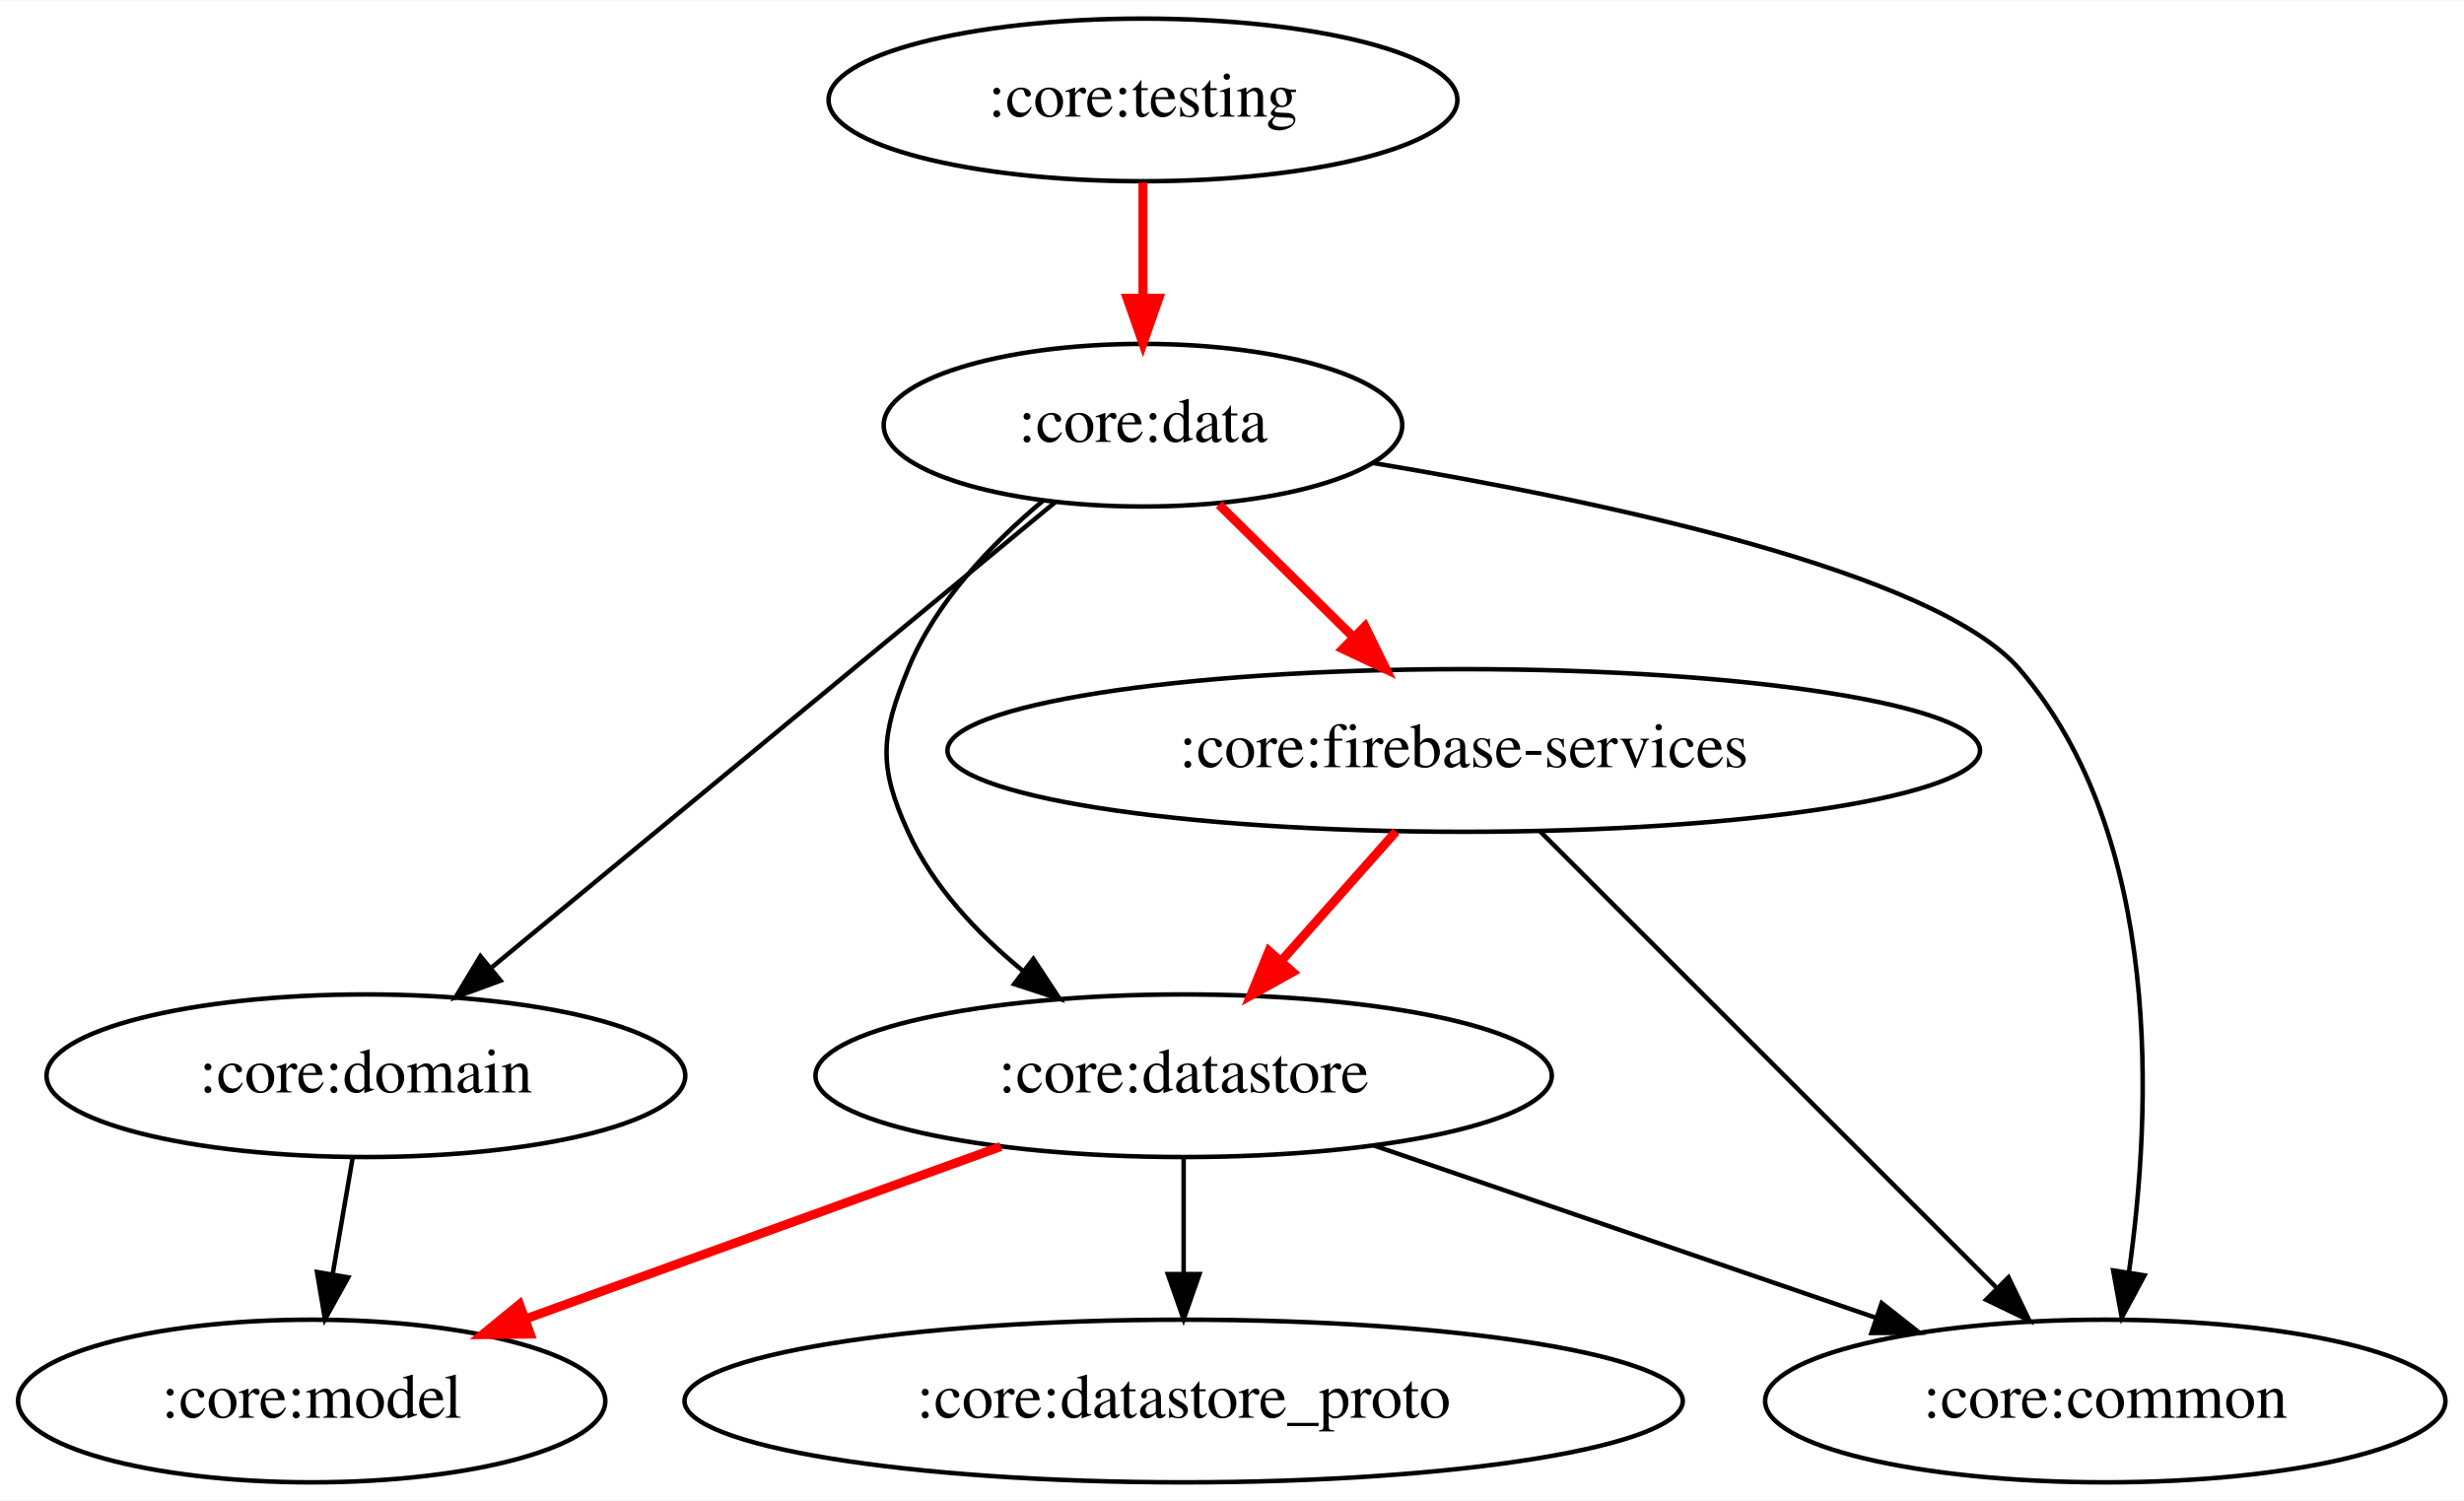
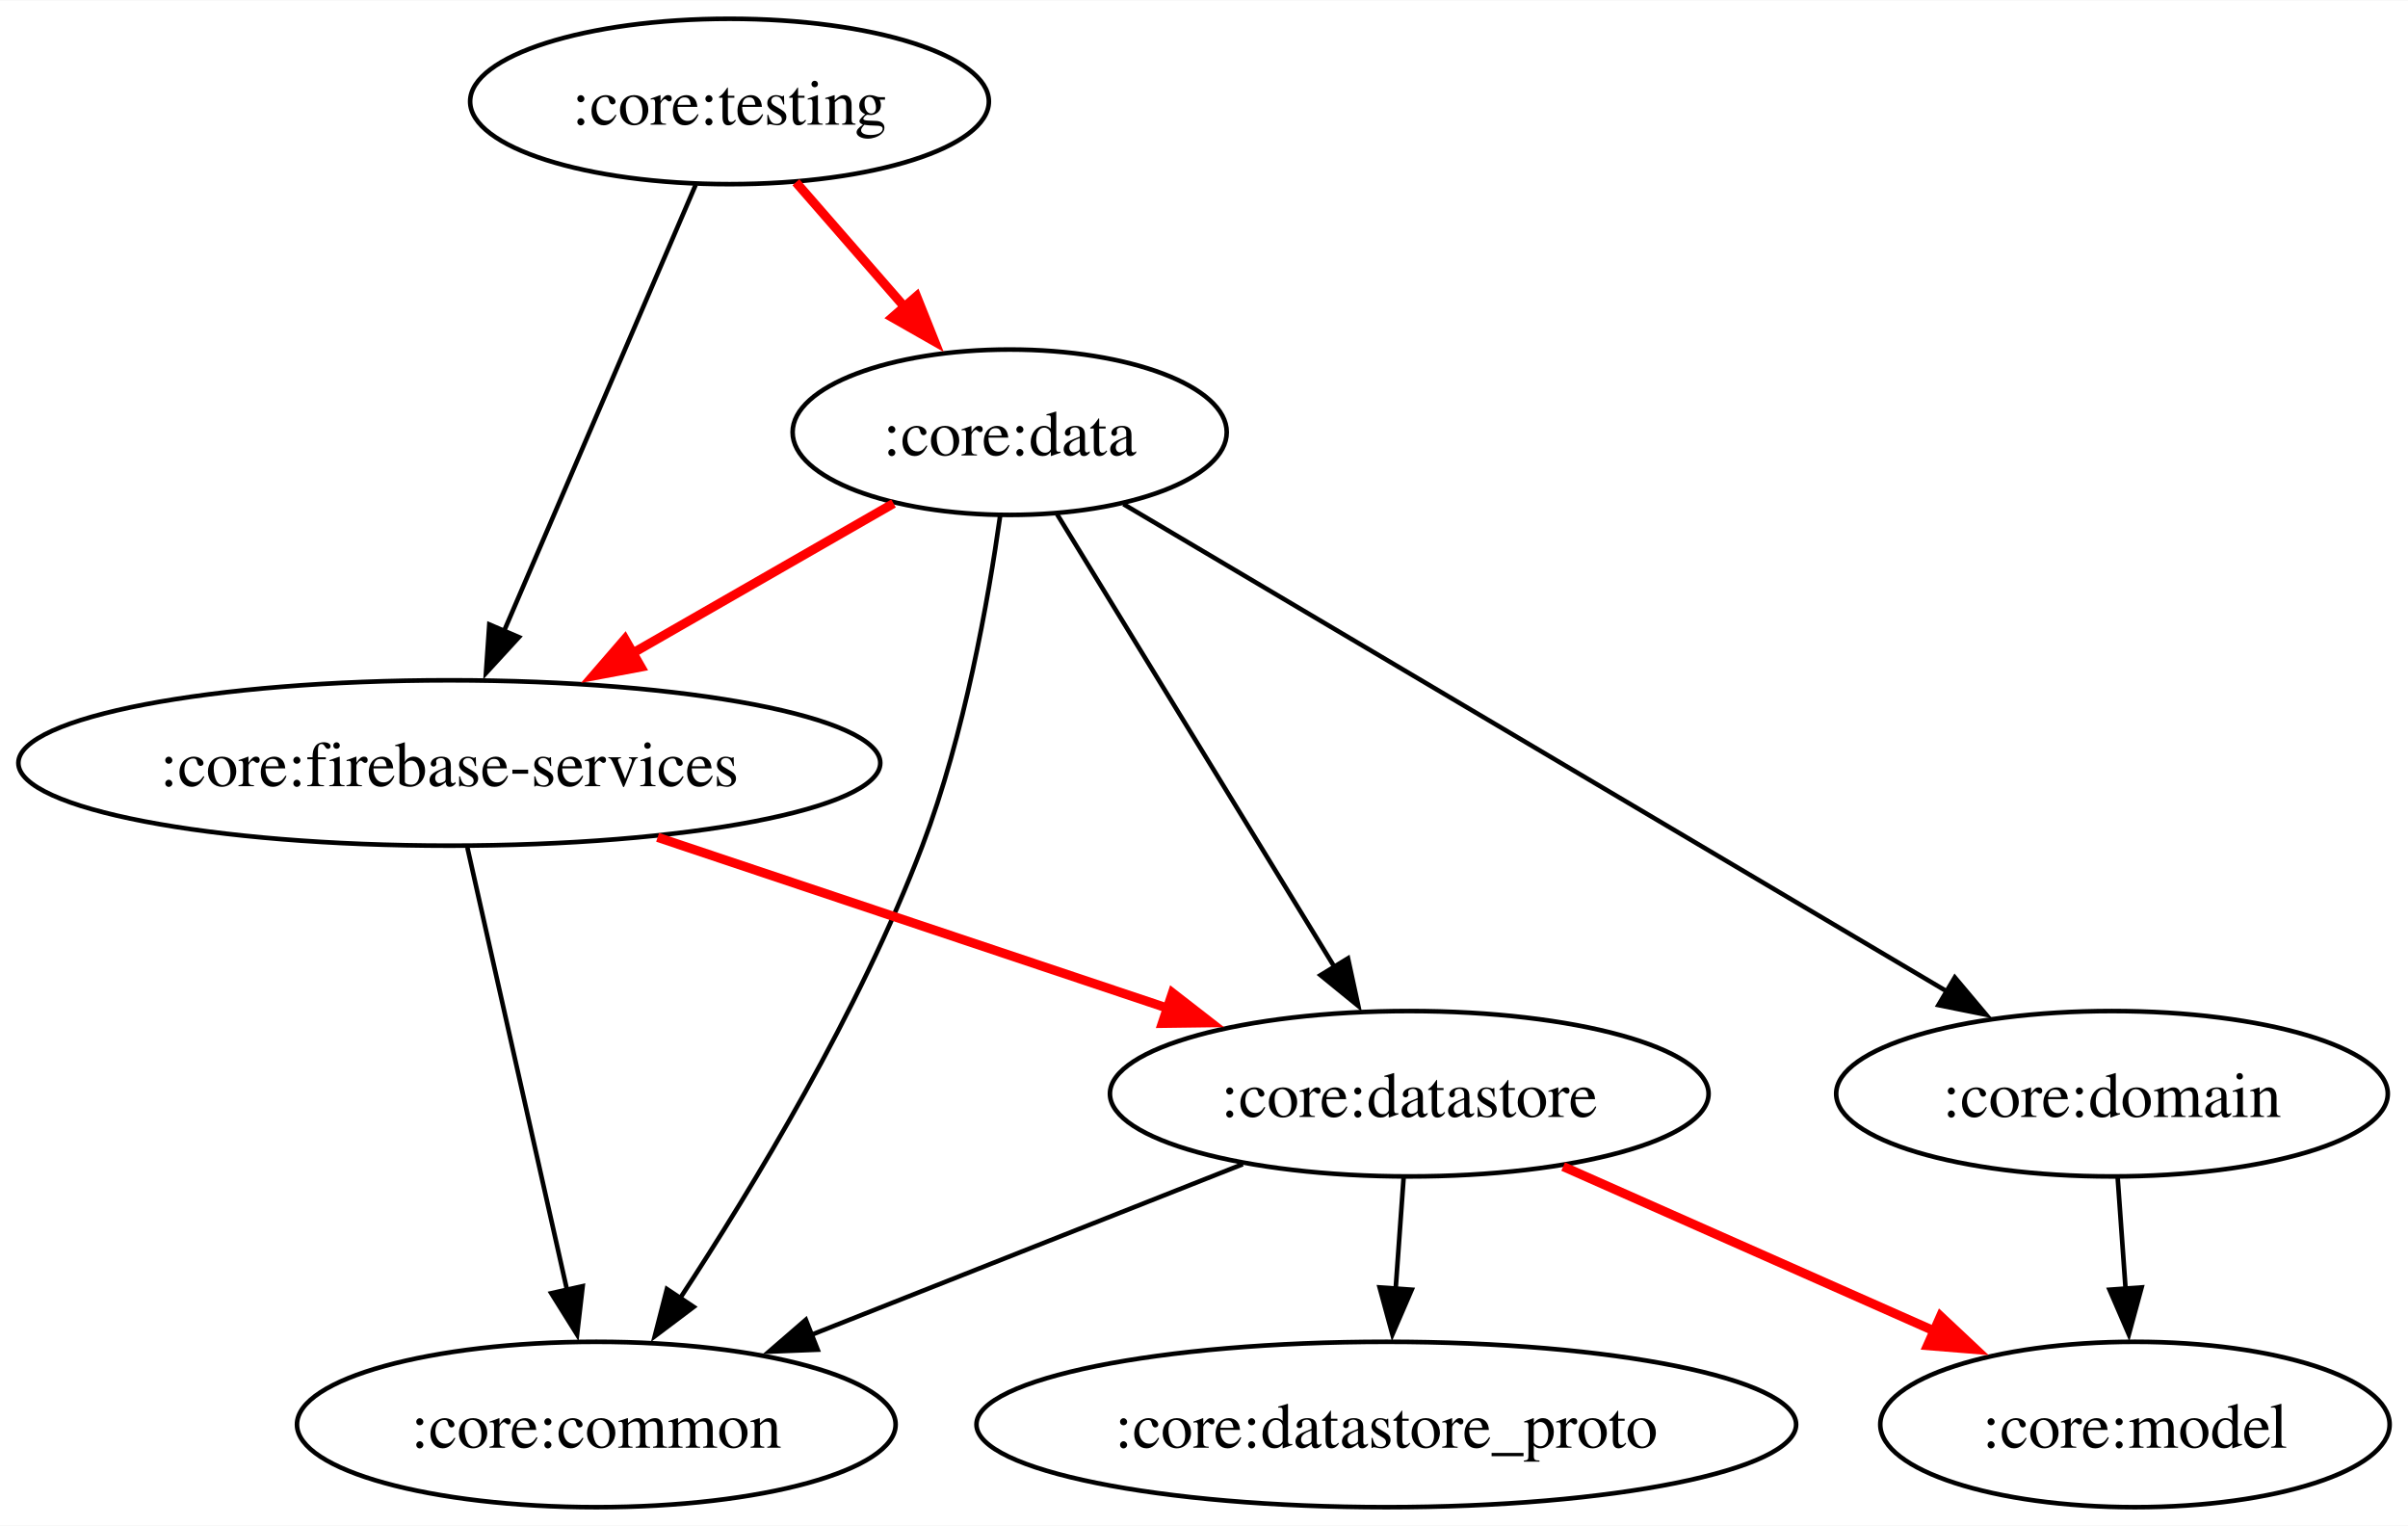
- <svg xmlns="http://www.w3.org/2000/svg" width="545pt" height="332pt" viewBox="0 0 545.39 332">
+ <svg xmlns="http://www.w3.org/2000/svg" width="524pt" height="332pt" viewBox="0 0 524.28 332">
  <g class="graph">
-     <path fill="#fff" stroke="transparent" d="M0 332V0h545.39v332z" />
+     <path fill="#fff" d="M0 332V0h524.28v332H0z" />
    <g class="node" transform="translate(4 328)">
-       <ellipse cx="248.99" cy="-306" fill="none" stroke="#000" rx="69.59" ry="18" />
-       <text x="248.99" y="-302.3" font-family="Times,serif" font-size="14" text-anchor="middle">:core:testing
-             </text>
+       <ellipse cx="154.83" cy="-306" fill="none" stroke="#000" rx="56.47" ry="18" />
+       <text x="154.83" y="-300.95" font-family="Times,serif" font-size="14" text-anchor="middle">:core:testing</text>
    </g>
    <g class="node" transform="translate(4 328)">
-       <ellipse cx="248.99" cy="-234" fill="none" stroke="#000" rx="57.39" ry="18" />
-       <text x="248.99" y="-230.3" font-family="Times,serif" font-size="14" text-anchor="middle">:core:data
-             </text>
+       <ellipse cx="215.83" cy="-234" fill="none" stroke="#000" rx="47.26" ry="18" />
+       <text x="215.83" y="-228.95" font-family="Times,serif" font-size="14" text-anchor="middle">:core:data</text>
    </g>
    <g stroke="red" stroke-width="2" class="edge">
-       <path fill="none" d="M252.99 40.3v25.59" />
-       <path fill="red" d="m256.49 65.9-3.5 10-3.5-10z" />
+       <path fill="none" d="M173.29 39.59c7.37 8.46 16.48 18.92 24.69 28.33" />
+       <path fill="red" d="m199.56 64.41 3.93 9.84-9.21-5.24 5.28-4.6z" />
    </g>
    <g class="node" transform="translate(4 328)">
-       <ellipse cx="76.99" cy="-90" fill="none" stroke="#000" rx="70.69" ry="18" />
-       <text x="76.99" y="-86.3" font-family="Times,serif" font-size="14" text-anchor="middle">:core:domain</text>
+       <ellipse cx="93.83" cy="-162" fill="none" stroke="#000" rx="93.83" ry="18" />
+       <text x="93.83" y="-156.95" font-family="Times,serif" font-size="14" text-anchor="middle">:core:firebase-services</text>
    </g>
    <g stroke="#000" class="edge">
-       <path fill="none" d="M233.6 111.01c-30.5 25.18-89.8 74.14-124.82 103.05" />
-       <path d="m110.79 216.94-9.94 3.67 5.48-9.07z" />
+       <path fill="none" d="M151.47 40.13c-10.39 24.2-29.49 68.66-41.87 97.48" />
+       <path d="m112.98 138.61-7.17 7.81.73-10.57 6.44 2.76z" />
+     </g>
+     <g stroke="red" stroke-width="2" class="edge">
+       <path fill="none" d="M194.55 109.5c-16.8 9.64-39.18 22.49-58.19 33.39" />
+       <path fill="red" d="m139.54 145.1-10.42 1.95 6.94-8.02 3.48 6.07z" />
    </g>
    <g class="node" transform="translate(4 328)">
-       <ellipse cx="461.99" cy="-18" fill="none" stroke="#000" rx="75.29" ry="18" />
-       <text x="461.99" y="-14.3" font-family="Times,serif" font-size="14" text-anchor="middle">:core:common</text>
+       <ellipse cx="455.83" cy="-90" fill="none" stroke="#000" rx="60.05" ry="18" />
+       <text x="455.83" y="-84.95" font-family="Times,serif" font-size="14" text-anchor="middle">:core:domain</text>
    </g>
    <g stroke="#000" class="edge">
-       <path fill="none" d="M303.85 102.36c51.01 8.48 124.58 24.08 143.14 45.64 31.96 37.11 29.25 98.15 24.24 133.45" />
-       <path d="m474.66 282.19-5.02 9.33-1.9-10.42z" />
+       <path fill="none" d="M244.61 109.66c42.69 25.26 130.25 77.07 179.52 106.21" />
+       <path d="m425.61 212.68 6.82 8.11-10.39-2.08 3.57-6.03z" />
    </g>
    <g class="node" transform="translate(4 328)">
-       <ellipse cx="257.99" cy="-90" fill="none" stroke="#000" rx="81.49" ry="18" />
-       <text x="257.99" y="-86.3" font-family="Times,serif" font-size="14" text-anchor="middle">:core:datastore</text>
+       <ellipse cx="125.83" cy="-18" fill="none" stroke="#000" rx="65.17" ry="18" />
+       <text x="125.83" y="-12.95" font-family="Times,serif" font-size="14" text-anchor="middle">:core:common</text>
    </g>
    <g stroke="#000" class="edge">
-       <path fill="none" d="M230.87 110.71c-11.24 9.39-23.78 22.37-29.88 37.29-6.05 14.81-6.63 21.44 0 36 5.51 12.09 15.29 22.48 25.43 30.79" />
-       <path d="m228.72 212.14 5.83 8.85-10.07-3.28z" />
+       <path fill="none" d="M217.76 112.17c-2.57 18.26-7.77 47.76-16.93 71.83-13.72 36.08-36.78 74.2-52.89 98.72" />
+       <path d="m151.03 284.4-8.47 6.38 2.64-10.26 5.83 3.88z" />
    </g>
    <g class="node" transform="translate(4 328)">
-       <ellipse cx="319.99" cy="-162" fill="none" stroke="#000" rx="114.28" ry="18" />
-       <text x="319.99" y="-158.3" font-family="Times,serif" font-size="14" text-anchor="middle">:core:firebase-services
-             </text>
+       <ellipse cx="302.83" cy="-90" fill="none" stroke="#000" rx="65.17" ry="18" />
+       <text x="302.83" y="-84.95" font-family="Times,serif" font-size="14" text-anchor="middle">:core:datastore</text>
+     </g>
+     <g stroke="#000" class="edge">
+       <path fill="none" d="M230.15 111.85c14.98 24.44 42.88 69.98 60.58 98.86" />
+       <path d="m293.49 208.53 2.24 10.35-8.21-6.69 5.97-3.66z" />
+     </g>
+     <g stroke="#000" class="edge">
+       <path fill="none" d="M101.76 184.41c5.42 24.09 15.28 67.84 21.75 96.56" />
+       <path d="m126.86 279.89-1.22 10.52-5.61-8.98 6.83-1.54z" />
    </g>
    <g stroke="red" stroke-width="2" class="edge">
-       <path fill="none" d="M269.82 111.59c8.89 8.76 19.96 19.68 29.77 29.35" />
-       <path fill="red" d="m302.13 138.53 4.67 9.51-9.58-4.52z" />
+       <path fill="none" d="M143.18 182.19c33.15 11.1 78.14 26.17 112.56 37.7" />
+       <path fill="red" d="m255.27 216.04 8.37 6.5-10.59.14 2.22-6.64z" />
    </g>
    <g class="node" transform="translate(4 328)">
-       <ellipse cx="64.99" cy="-18" fill="none" stroke="#000" rx="64.99" ry="18" />
-       <text x="64.99" y="-14.3" font-family="Times,serif" font-size="14" text-anchor="middle">:core:model</text>
+       <ellipse cx="460.83" cy="-18" fill="none" stroke="#000" rx="55.45" ry="18" />
+       <text x="460.83" y="-12.95" font-family="Times,serif" font-size="14" text-anchor="middle">:core:model</text>
    </g>
    <g stroke="#000" class="edge">
-       <path fill="none" d="M78.03 256.3c-1.32 7.72-2.91 16.99-4.39 25.59" />
-       <path d="m77.07 282.63-5.14 9.27-1.76-10.45z" />
+       <path fill="none" d="M461.07 256.3c.52 7.29 1.14 15.97 1.72 24.16" />
+       <path d="m466.28 280.16-2.78 10.23-4.2-9.73 6.98-.5z" />
    </g>
    <g stroke="#000" class="edge">
-       <path fill="none" d="M304.26 253.5c32.19 11.05 76.62 26.3 110.77 38.01" />
-       <path d="m416.5 288.32 8.32 6.55-10.59.07z" />
+       <path fill="none" d="M270.59 253.33c-27.21 10.76-64.67 25.58-94.11 37.22" />
+       <path d="m178.02 293.71-10.58.42 8.01-6.93 2.57 6.51z" />
    </g>
    <g stroke="red" stroke-width="2" class="edge">
-       <path fill="none" d="M221.54 253.67c-30.66 11.12-72.85 26.43-105.1 38.12" />
-       <path fill="red" d="m117.37 295.18-10.59.12 8.21-6.7z" />
+       <path fill="none" d="M340.34 253.85c24.04 10.65 56.62 25.08 82.41 36.51" />
+       <path fill="red" d="m422.5 286.42 7.72 7.25-10.56-.85 2.84-6.4z" />
    </g>
    <g class="node" transform="translate(4 328)">
-       <ellipse cx="257.99" cy="-18" fill="none" stroke="#000" rx="110.48" ry="18" />
-       <text x="257.99" y="-14.3" font-family="Times,serif" font-size="14" text-anchor="middle">:core:datastore_proto</text>
+       <ellipse cx="297.83" cy="-18" fill="none" stroke="#000" rx="89.23" ry="18" />
+       <text x="297.83" y="-12.95" font-family="Times,serif" font-size="14" text-anchor="middle">:core:datastore_proto</text>
    </g>
    <g stroke="#000" class="edge">
-       <path fill="none" d="M261.99 256.3v25.59" />
-       <path d="m265.49 281.9-3.5 10-3.5-10z" />
-     </g>
-     <g stroke="#000" class="edge">
-       <path fill="none" d="M340.84 183.85c25.09 25.08 72.38 72.38 101.1 101.1" />
-       <path d="m444.57 282.63 4.6 9.55-9.55-4.6z" />
-     </g>
-     <g stroke="red" stroke-width="2" class="edge">
-       <path fill="none" d="M308.99 183.95c-7.62 8.59-17.01 19.19-25.39 28.65" />
-       <path fill="red" d="m286.11 215.05-9.25 5.16 4.01-9.81z" />
+       <path fill="none" d="M305.6 256.3c-.53 7.29-1.15 15.97-1.73 24.16" />
+       <path d="m307.36 280.66-4.2 9.73-2.78-10.23 6.98.5z" />
    </g>
  </g>
</svg>
